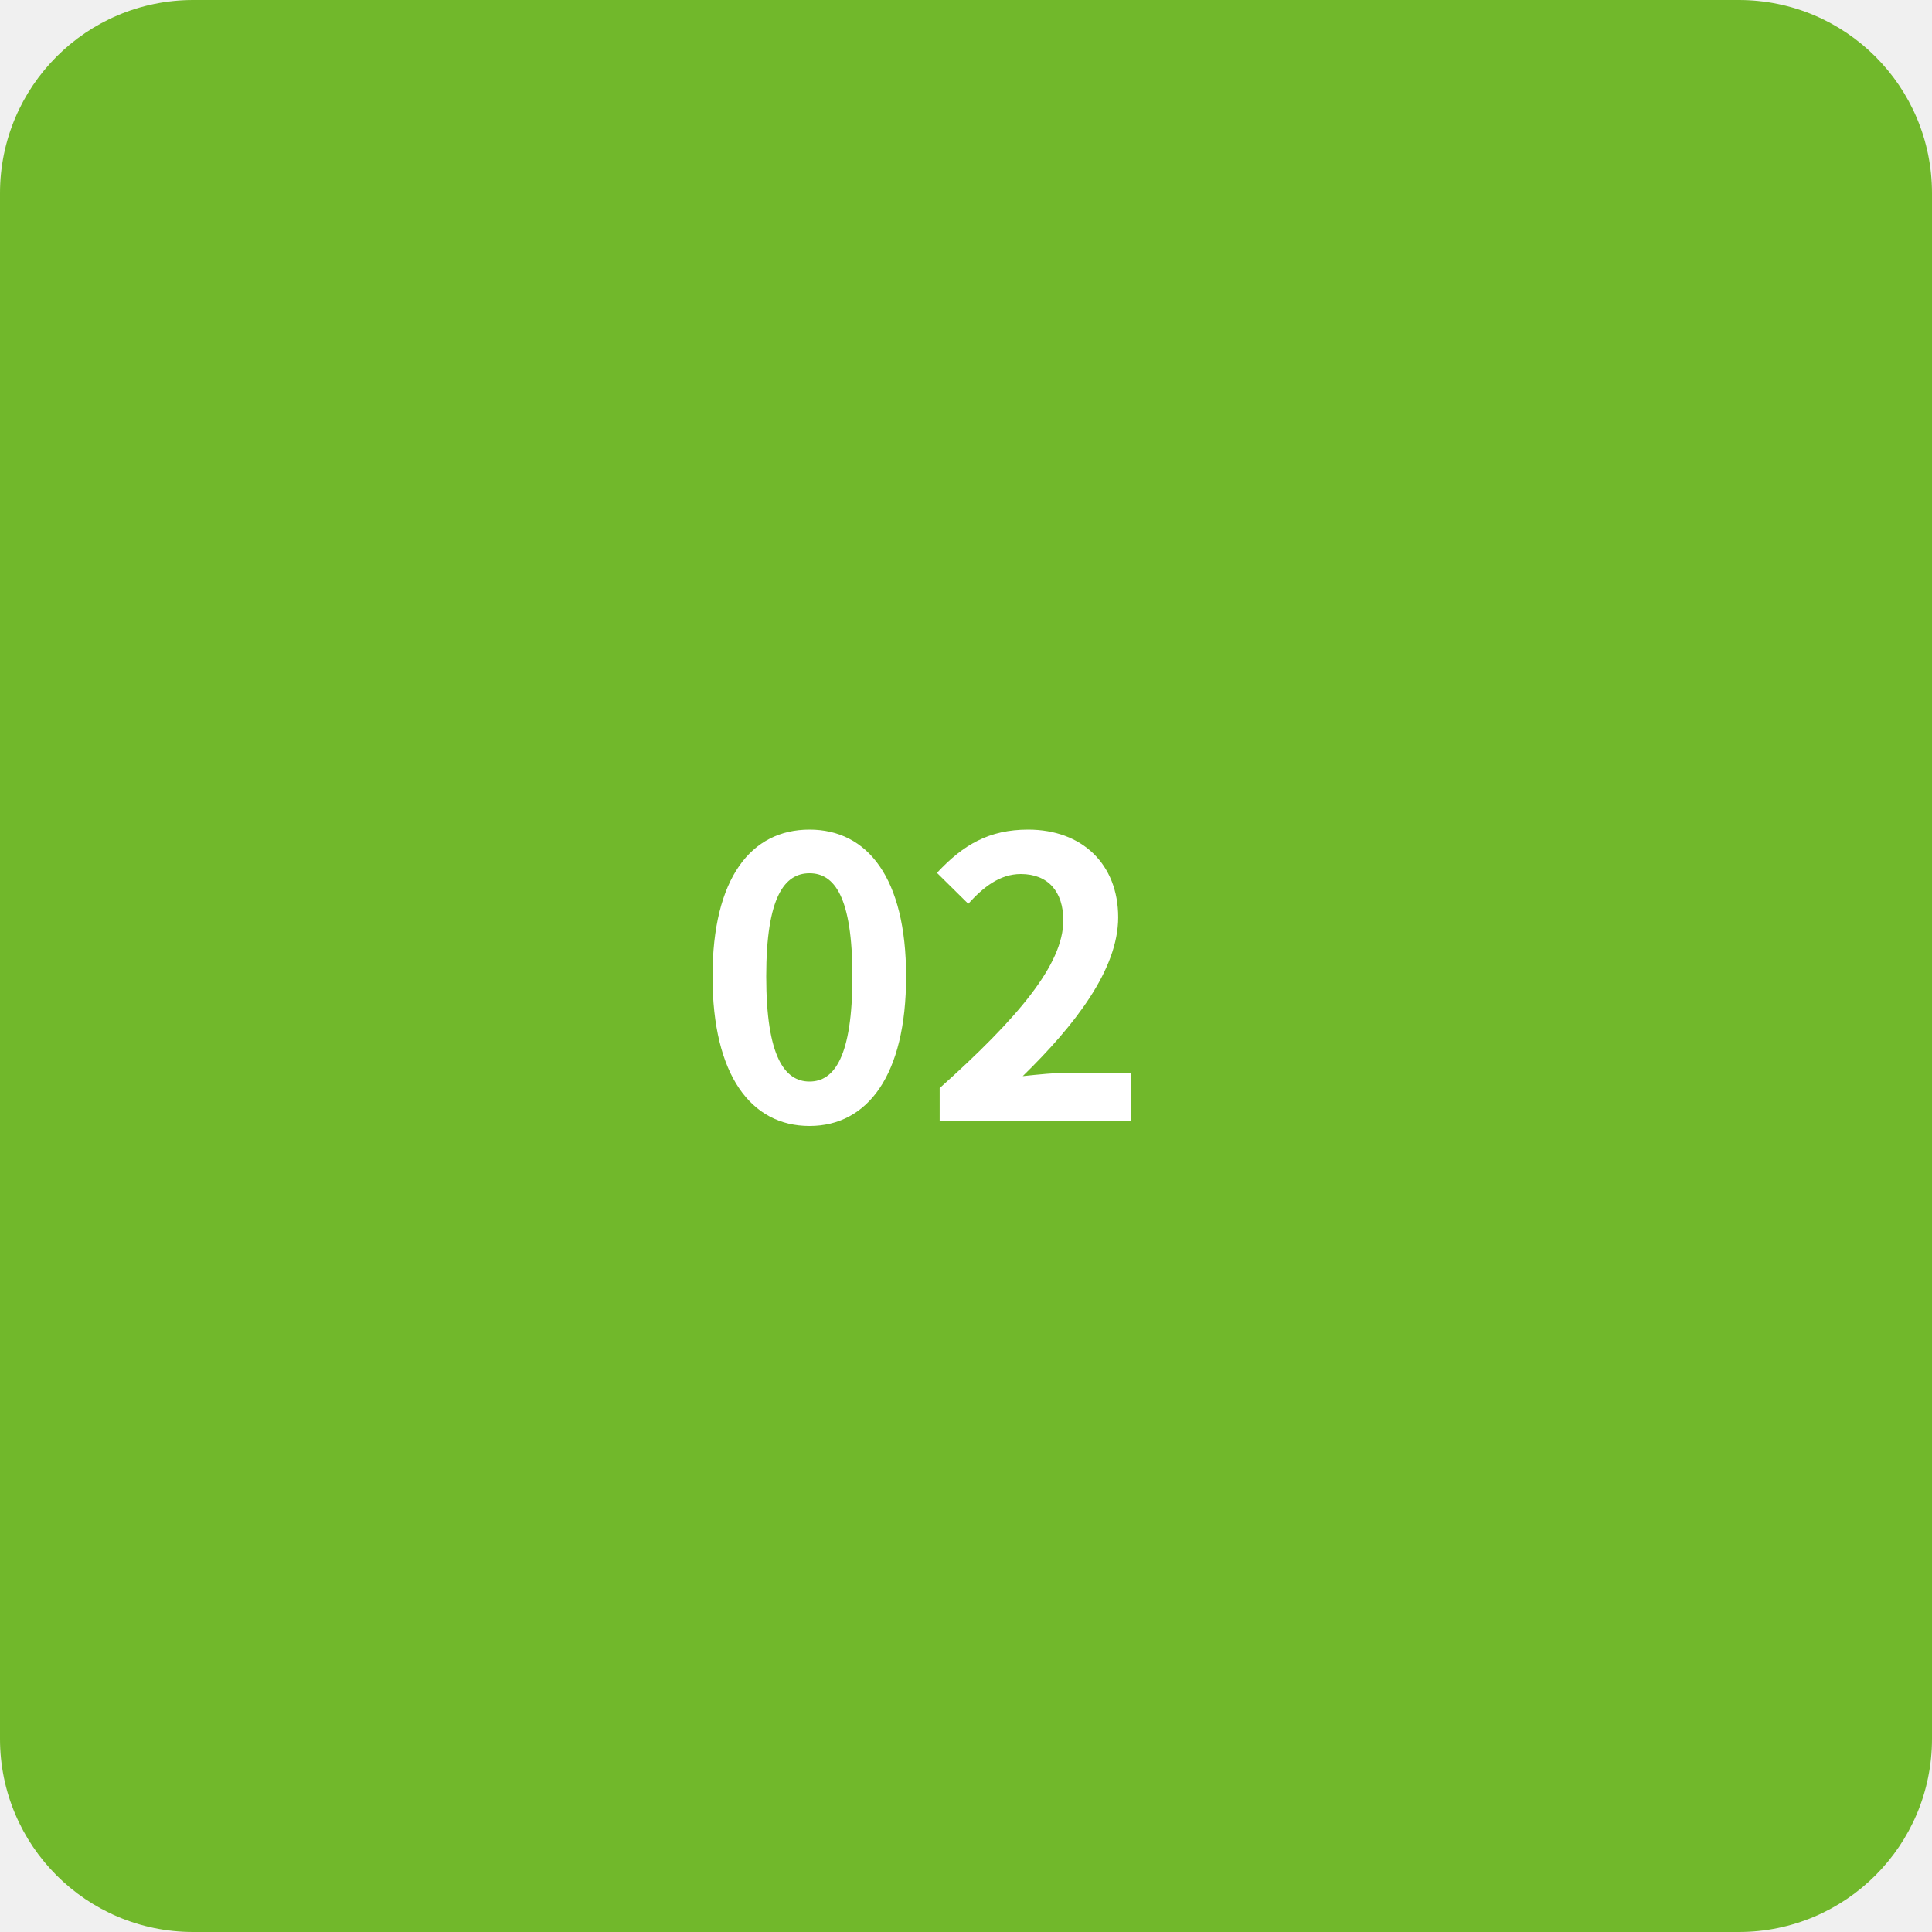
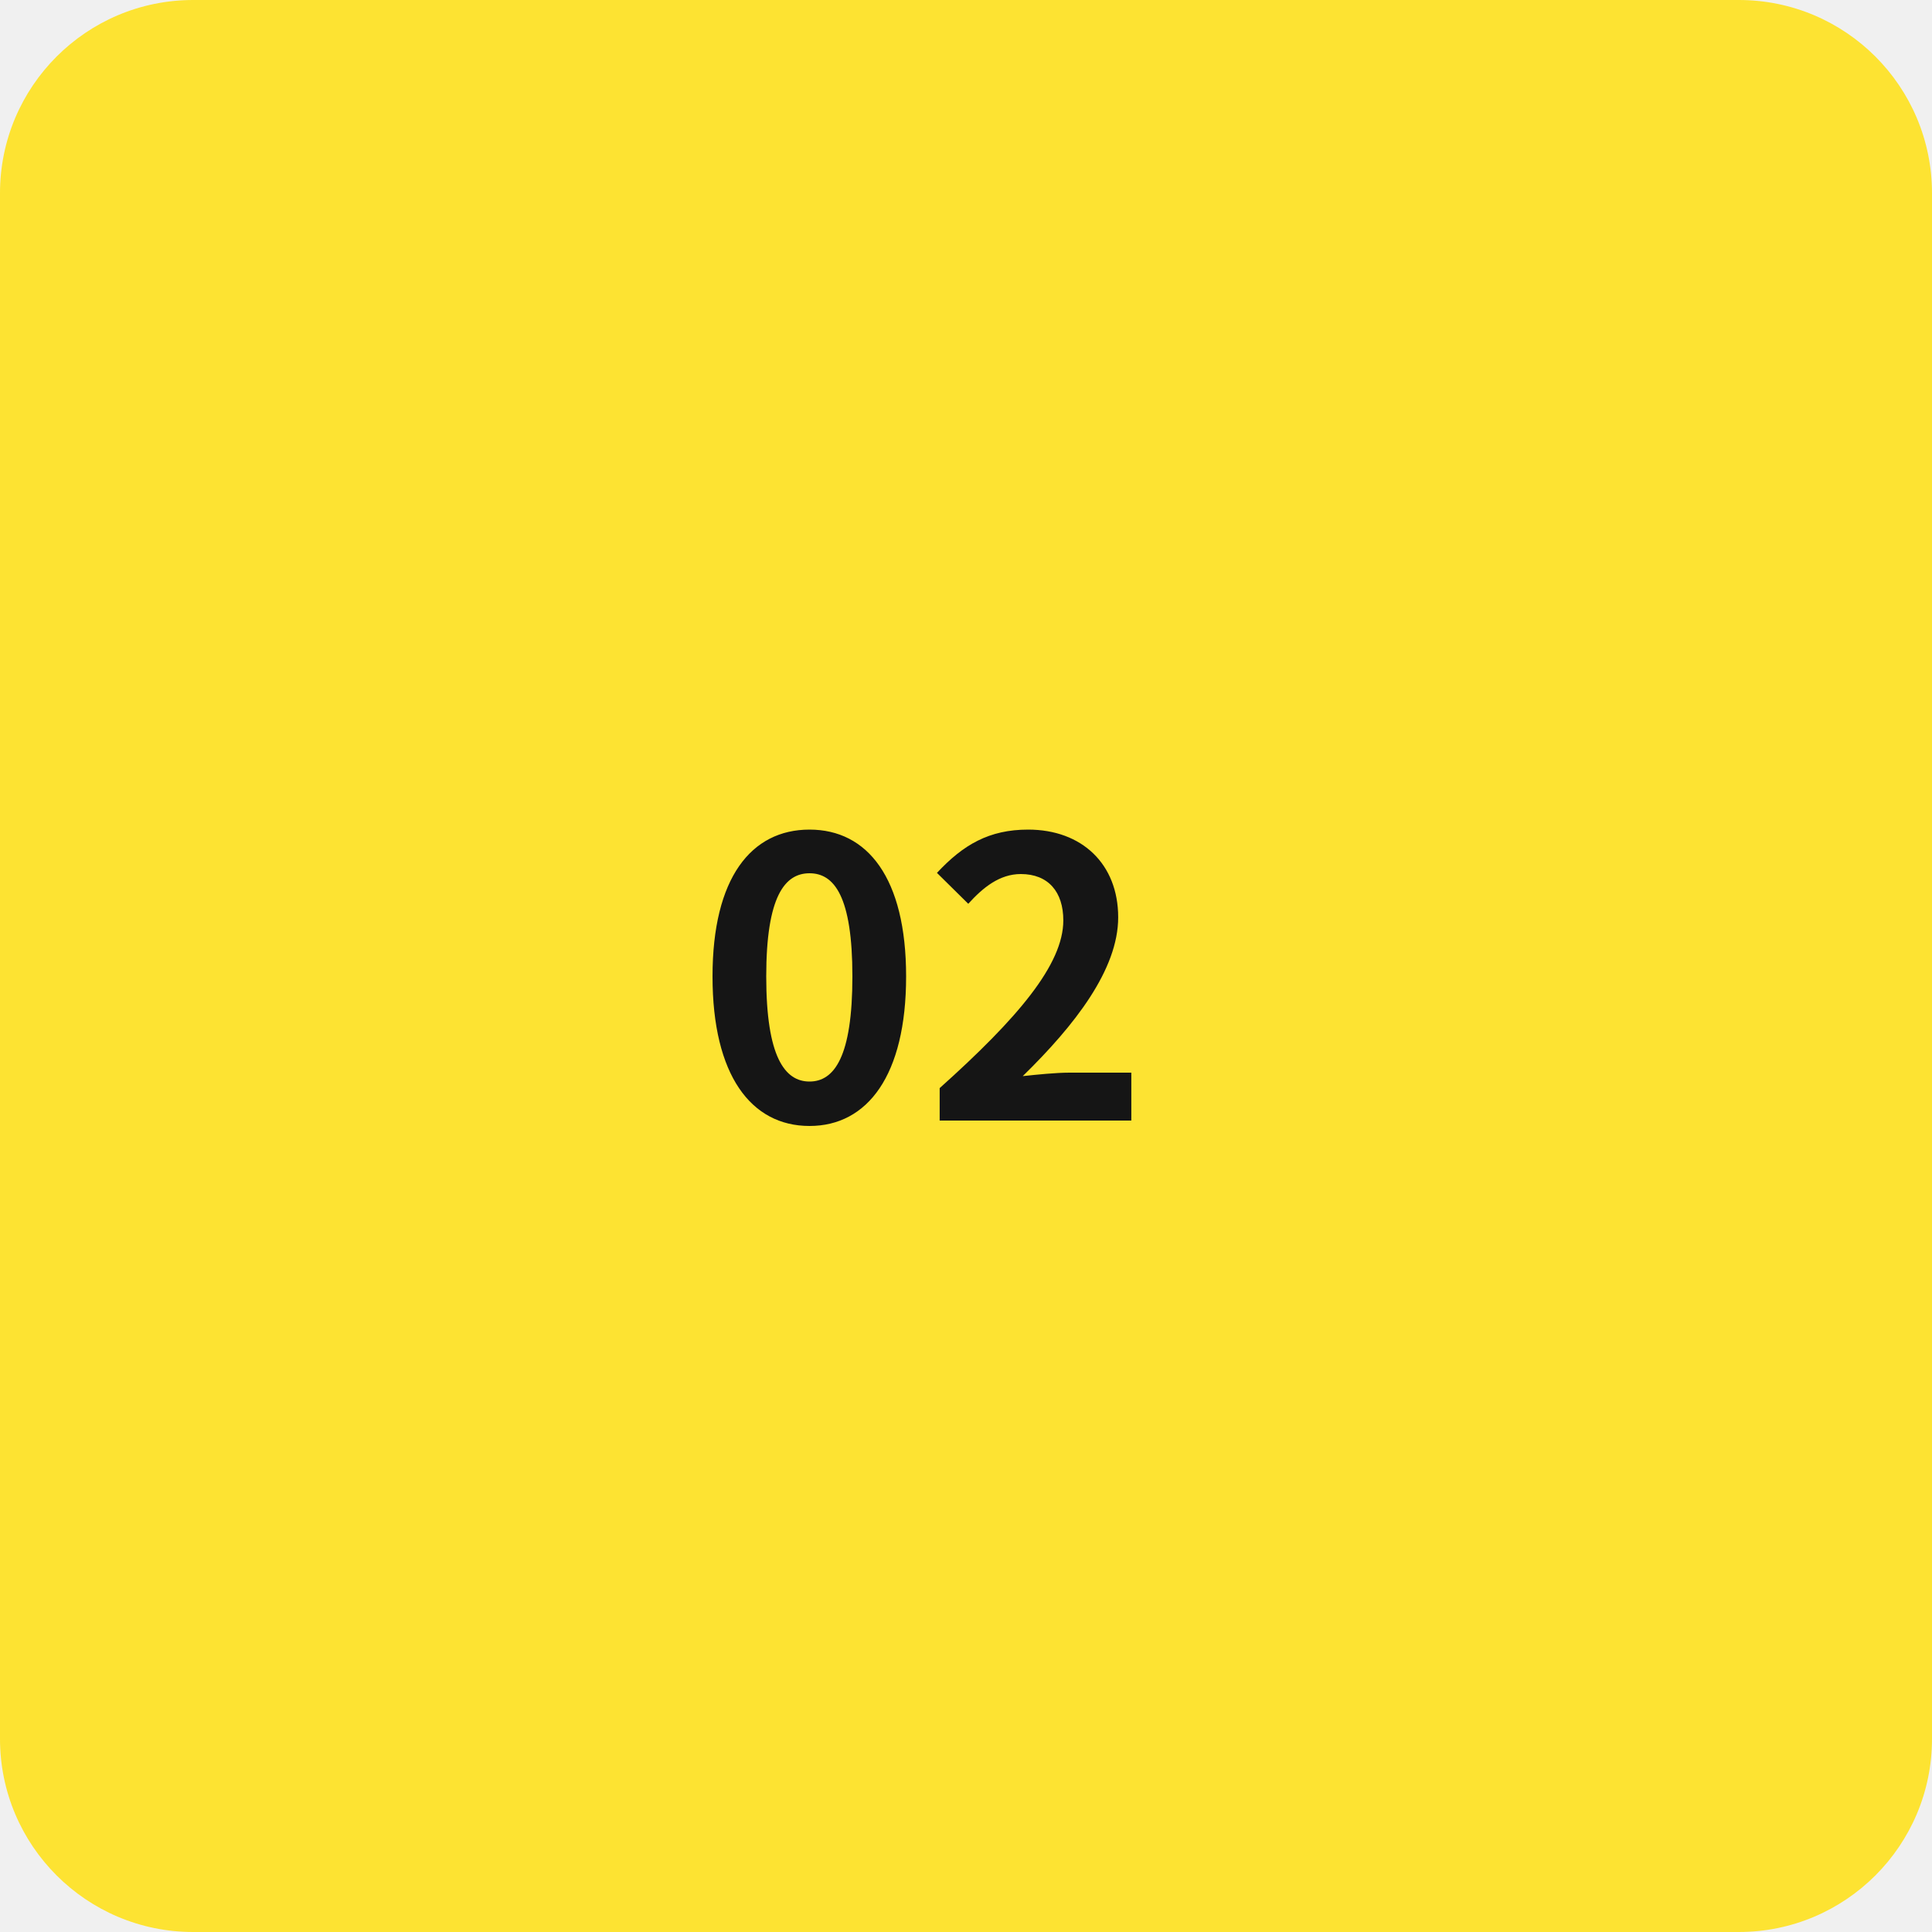
<svg xmlns="http://www.w3.org/2000/svg" width="100" height="100" viewBox="0 0 100 100" fill="none">
-   <rect width="100" height="100" rx="10" fill="#71B82B" />
-   <path d="M41.9 58.28C44.9 58.28 46.9 55.66 46.9 50.54C46.9 45.44 44.9 42.94 41.9 42.94C38.88 42.94 36.88 45.44 36.88 50.54C36.88 55.66 38.88 58.28 41.9 58.28ZM41.9 55.98C40.62 55.98 39.66 54.7 39.66 50.54C39.66 46.4 40.62 45.2 41.9 45.2C43.18 45.2 44.12 46.4 44.12 50.54C44.12 54.7 43.18 55.98 41.9 55.98ZM48.637 58H58.557V55.52H55.357C54.657 55.52 53.677 55.62 52.937 55.7C55.637 53.06 57.877 50.18 57.877 47.48C57.877 44.72 55.997 42.94 53.217 42.94C51.197 42.94 49.857 43.72 48.497 45.18L50.117 46.78C50.877 45.94 51.737 45.24 52.837 45.24C54.257 45.24 55.037 46.16 55.037 47.64C55.037 49.92 52.677 52.7 48.637 56.32V58Z" fill="white" />
+   <rect width="100" height="100" rx="10" fill="#FDE332" />
+   <path d="M41.9 58.28C44.9 58.28 46.9 55.66 46.9 50.54C46.9 45.44 44.9 42.94 41.9 42.94C38.88 42.94 36.88 45.44 36.88 50.54C36.88 55.66 38.88 58.28 41.9 58.28ZM41.9 55.98C40.62 55.98 39.66 54.7 39.66 50.54C39.66 46.4 40.62 45.2 41.9 45.2C43.18 45.2 44.12 46.4 44.12 50.54C44.12 54.7 43.18 55.98 41.9 55.98ZM48.637 58H58.557V55.52H55.357C54.657 55.52 53.677 55.62 52.937 55.7C55.637 53.06 57.877 50.18 57.877 47.48C57.877 44.72 55.997 42.94 53.217 42.94C51.197 42.94 49.857 43.72 48.497 45.18L50.117 46.78C50.877 45.94 51.737 45.24 52.837 45.24C54.257 45.24 55.037 46.16 55.037 47.64C55.037 49.92 52.677 52.7 48.637 56.32V58Z" fill="#151515" />
</svg>
